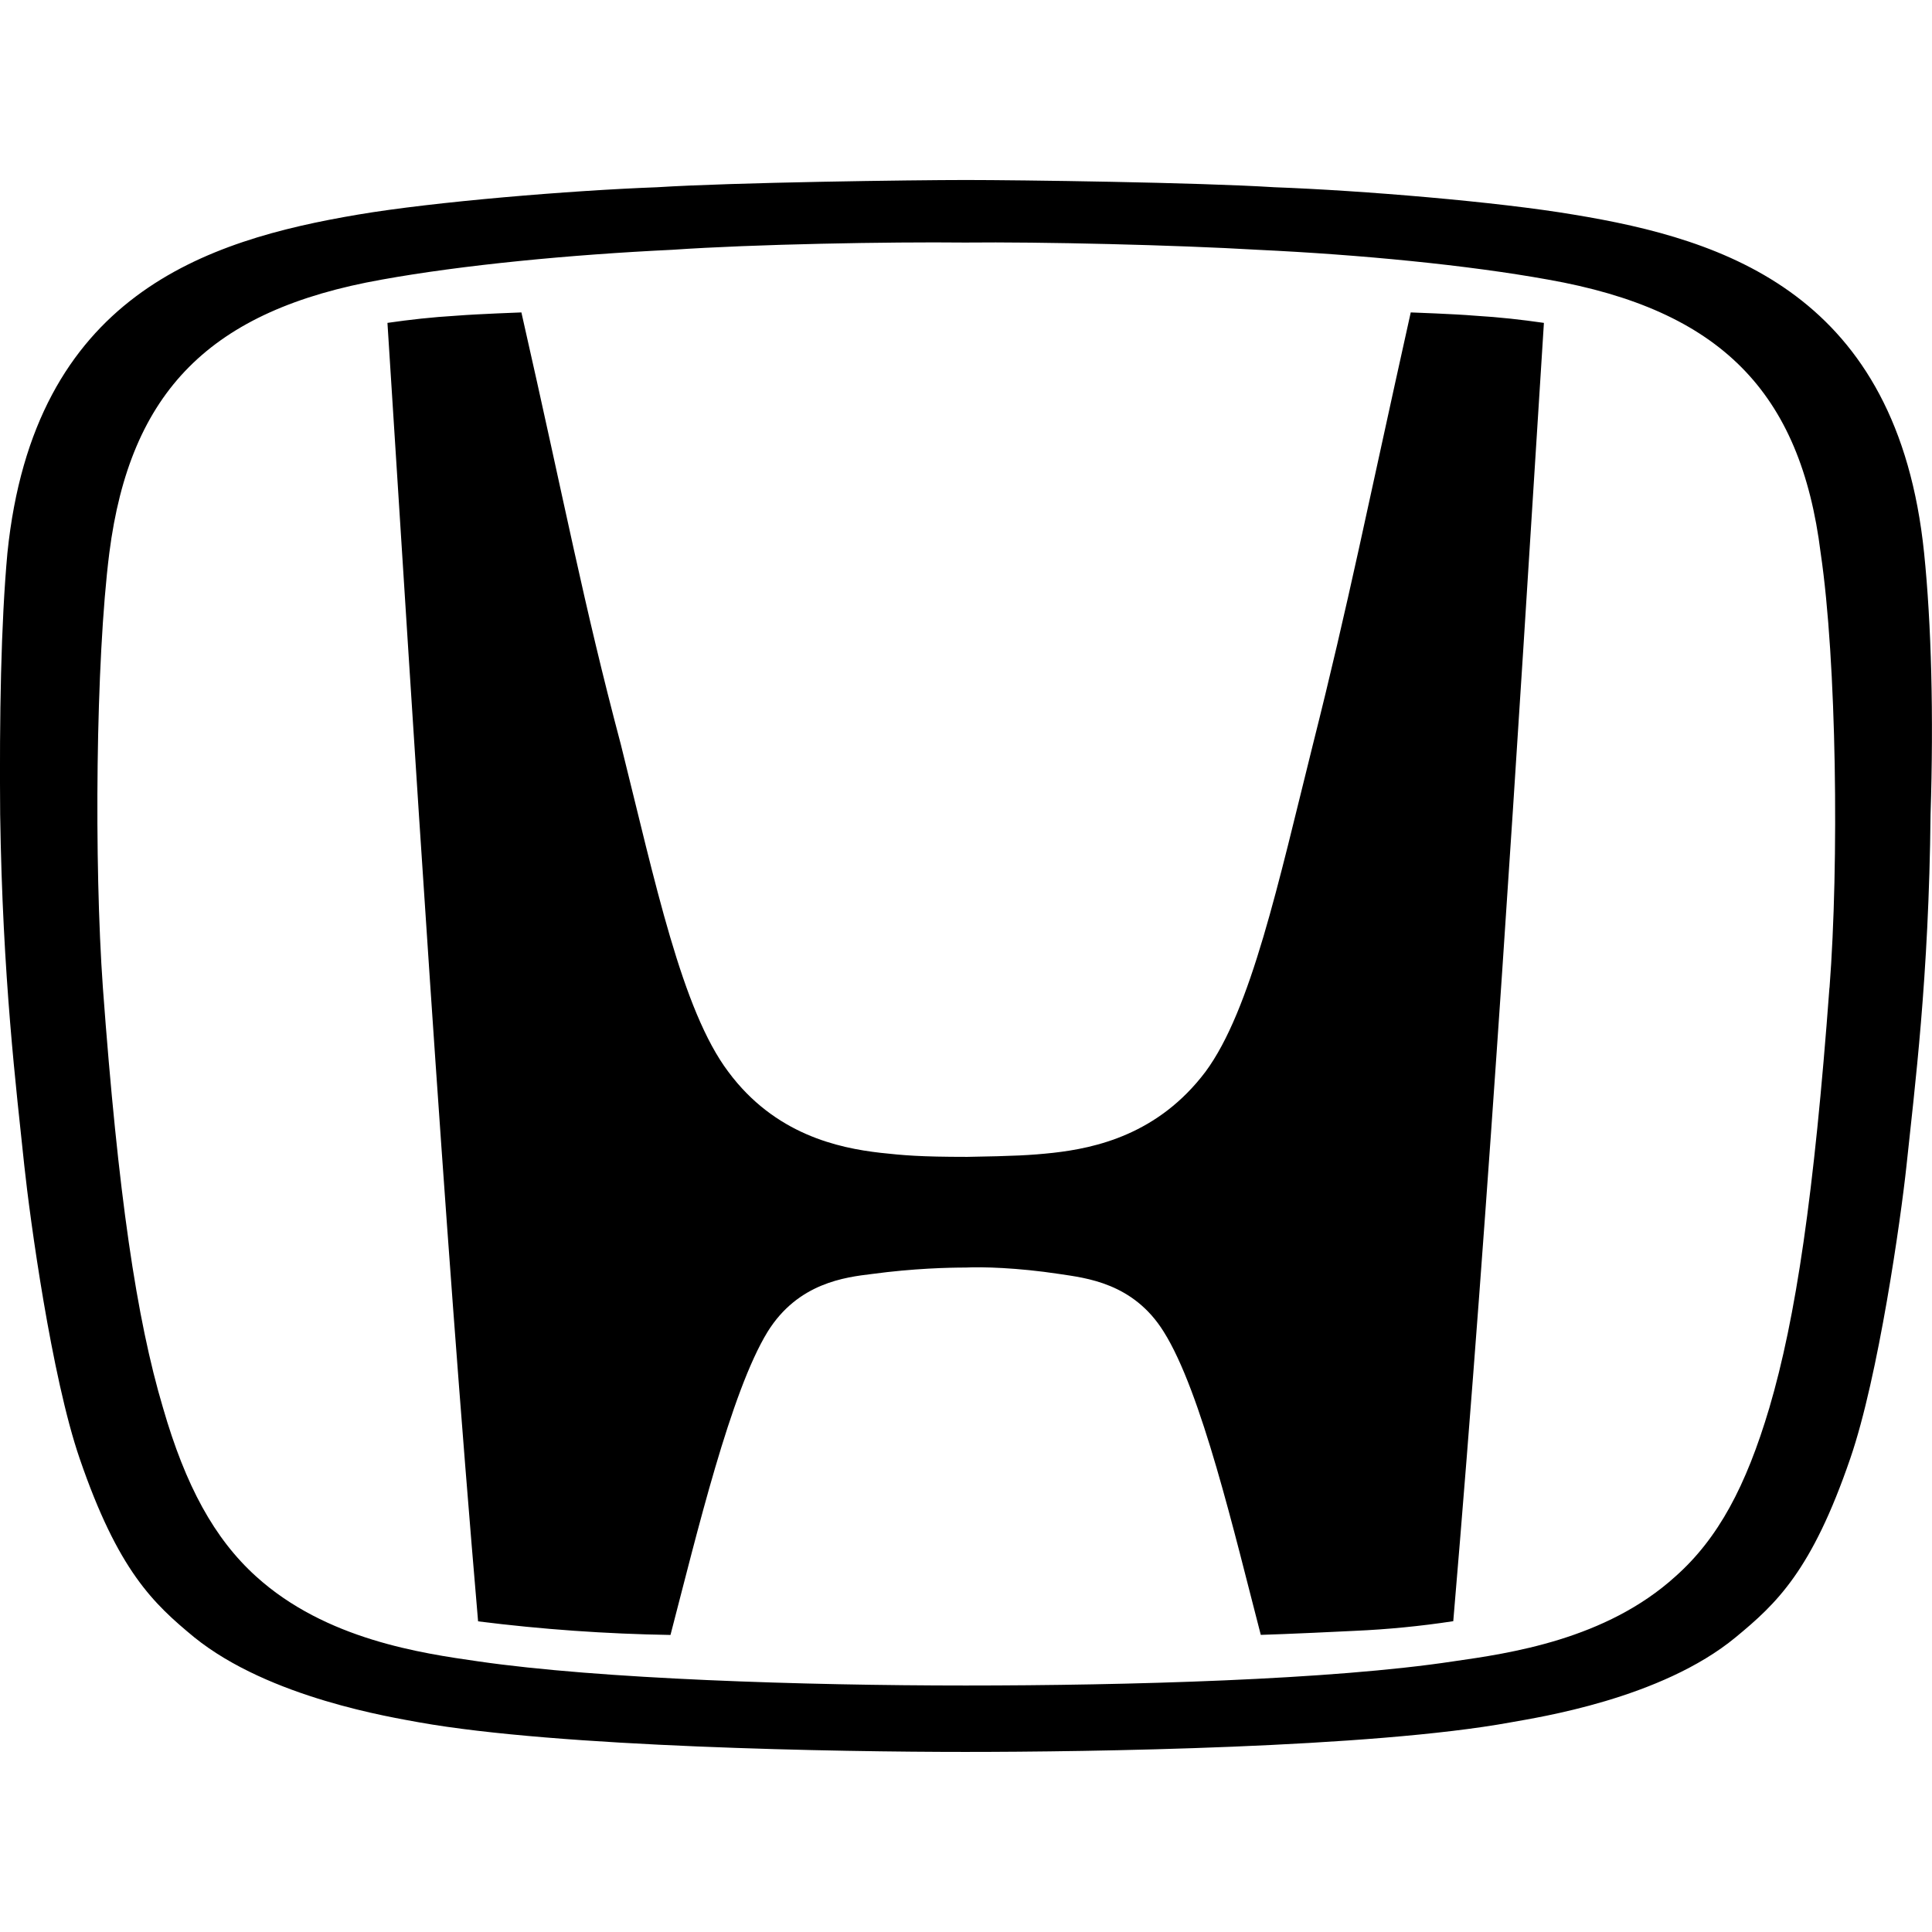
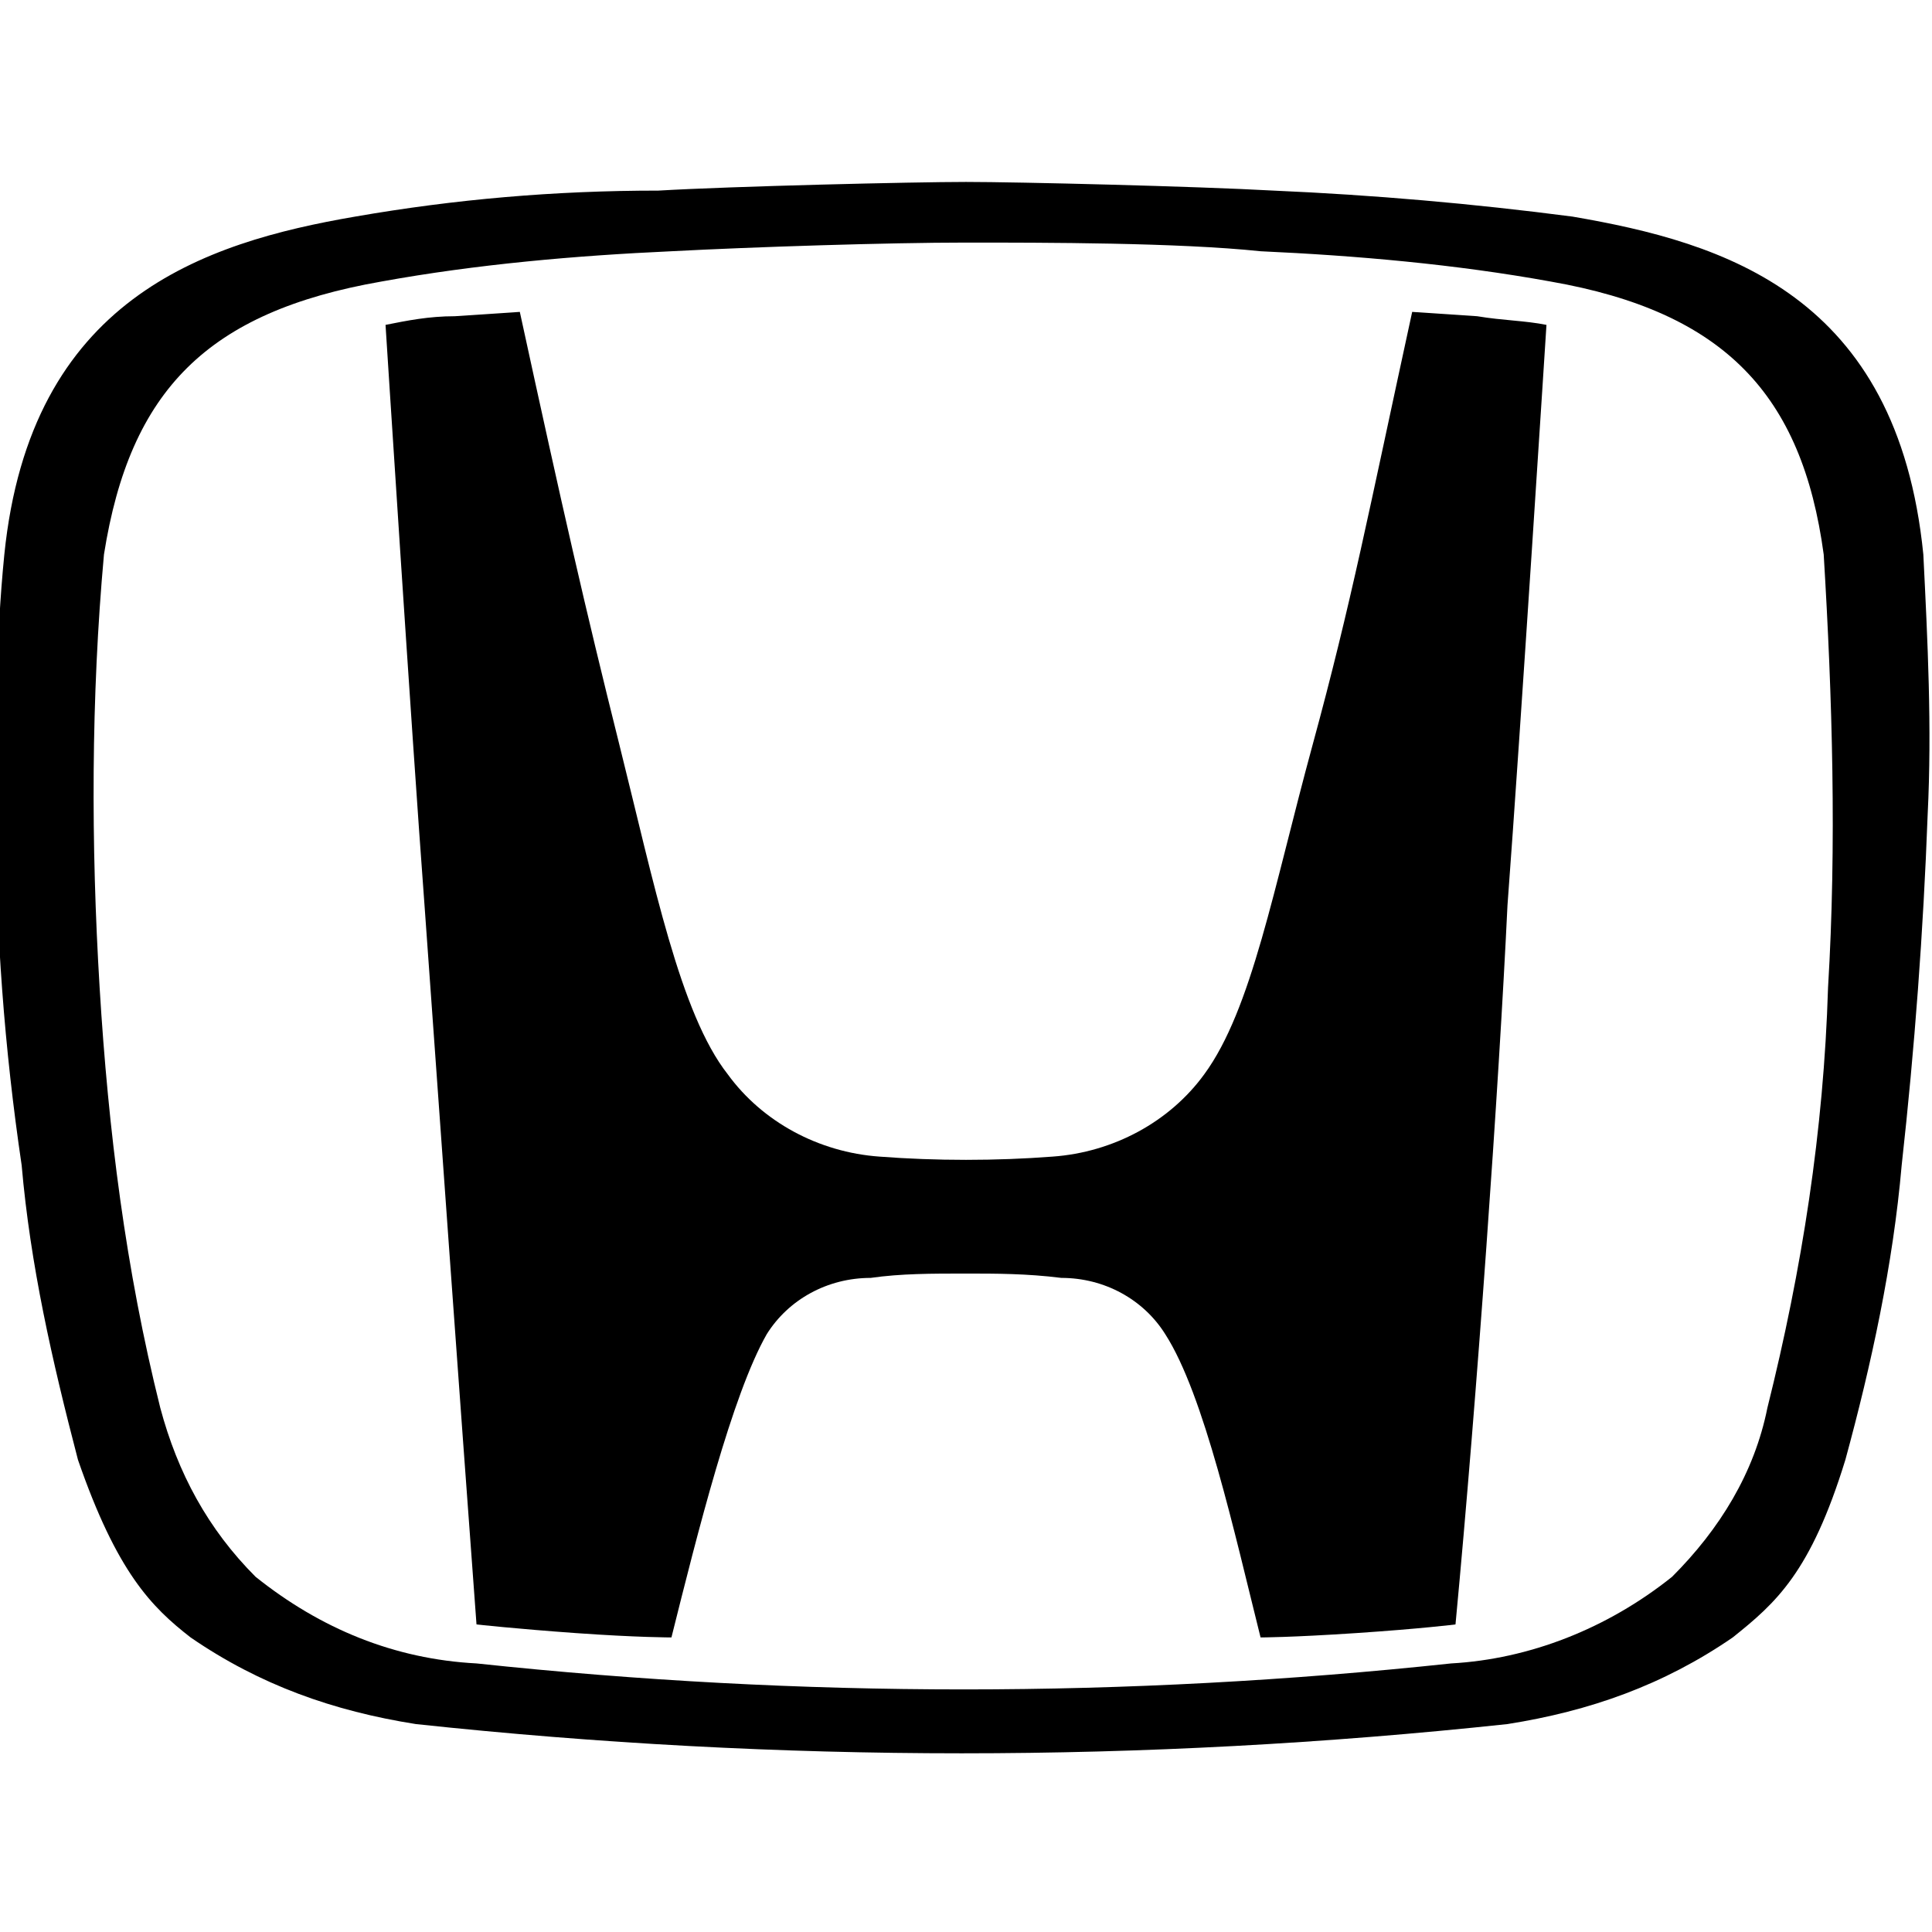
- <svg xmlns="http://www.w3.org/2000/svg" role="img" viewBox="0 0 24 24">
-   <path d="M23.902 6.87c-.33-3.218-2.47-3.895-4.354-4.204-.946-.16-2.63-.3-3.716-.34-.946-.06-3.168-.09-3.835-.09-.657 0-2.89.03-3.835.09-1.076.04-2.77.18-3.716.34C2.563 2.985.42 3.66.092 6.87c-.08.877-.1 2.023-.09 3.248.03 2.031.2 3.406.3 4.363.07.657.338 2.62.687 3.636.478 1.395.916 1.803 1.424 2.222.937.757 2.471.996 2.79 1.056 1.733.31 5.24.368 6.784.368 1.544 0 5.05-.05 6.784-.368.329-.06 1.863-.29 2.79-1.056.508-.419.946-.827 1.424-2.222.35-1.016.628-2.979.698-3.636.1-.957.279-2.332.299-4.363.04-1.225.01-2.371-.08-3.248m-1.176 5.4c-.19 2.57-.418 4.104-.747 5.22-.29.976-.637 1.623-1.165 2.092-.867.787-2.063.956-2.76 1.056-1.514.23-4.055.3-6.057.3-2.002 0-4.543-.08-6.057-.3-.697-.1-1.893-.269-2.76-1.056-.518-.469-.876-1.126-1.155-2.093-.329-1.105-.558-2.65-.747-5.22-.11-1.543-.09-4.054.08-5.4.258-2.011 1.255-3.018 3.387-3.396.996-.18 2.34-.31 3.606-.37 1.016-.07 2.7-.1 3.636-.09.936-.01 2.62.03 3.636.09 1.275.06 2.61.19 3.606.37 2.142.378 3.139 1.395 3.388 3.397.199 1.345.229 3.856.11 5.4m-5.202-8.39c-.548 2.462-.767 3.588-1.216 5.37-.428 1.715-.767 3.298-1.335 4.065-.587.777-1.365.947-1.893 1.006-.279.03-.478.04-1.066.05-.596 0-.796-.02-1.075-.05-.528-.06-1.315-.229-1.892-1.006-.578-.767-.907-2.35-1.335-4.064-.47-1.773-.678-2.91-1.236-5.37 0 0-.548.02-.797.04-.329.02-.588.05-.867.09.343 5.372.692 11.079 1.126 16.13a21.983 21.983 0 002.39.169c.33-1.266.748-3.02 1.207-3.767.378-.608.966-.677 1.295-.717.518-.07.956-.08 1.165-.08.2-.01.637 0 1.165.08.33.05.917.11 1.295.717.47.747.877 2.5 1.206 3.766 0 0 .358-.01 1.165-.05.41-.018.82-.058 1.226-.12.458-5.39.785-10.728 1.126-16.128-.28-.04-.538-.07-.867-.09-.23-.02-.787-.04-.787-.04z" />
+ <svg xmlns="http://www.w3.org/2000/svg" fill="#000000" version="1.1" id="Layer_1" viewBox="0 0 44.6 44.6" xml:space="preserve" width="800px" height="800px">
+   <g>
+     <path d="M32.6,7.2c-1,4.6-1.4,6.7-2.3,10s-1.4,6.1-2.5,7.6c-0.8,1.1-2.1,1.8-3.5,1.9c-1.3,0.1-2.7,0.1-4,0   c-1.4-0.1-2.7-0.8-3.5-1.9c-1.1-1.4-1.7-4.4-2.5-7.6S13,11.8,12,7.2l-1.5,0.1c-0.6,0-1.1,0.1-1.6,0.2c0,0,0.6,9.4,0.9,13.4   c0.3,4.2,0.8,11.2,1.2,16.6c0,0,0.9,0.1,2.3,0.2s2.2,0.1,2.2,0.1c0.6-2.4,1.4-5.6,2.2-7c0.5-0.8,1.4-1.3,2.4-1.3   c0.7-0.1,1.4-0.1,2.2-0.1l0,0c0.7,0,1.4,0,2.2,0.1c1,0,1.9,0.5,2.4,1.3c0.9,1.4,1.6,4.6,2.2,7c0,0,0.7,0,2.2-0.1s2.3-0.2,2.3-0.2   c0.5-5.3,1-12.4,1.2-16.6c0.3-4,0.9-13.4,0.9-13.4c-0.5-0.1-1-0.1-1.6-0.2L32.6,7.2z" />
+     <path d="M44.4,12.8c-0.6-6-4.6-7.2-8.1-7.8c-2.3-0.3-4.6-0.5-6.9-0.6c-1.8-0.1-5.9-0.2-7.1-0.2s-5.4,0.1-7.1,0.2   C12.8,4.4,10.5,4.6,8.2,5c-3.5,0.6-7.5,1.9-8.1,7.8c-0.2,2-0.2,4-0.2,6c0,2.7,0.2,5.4,0.6,8.1c0.2,2.3,0.7,4.5,1.3,6.8   c0.9,2.6,1.7,3.4,2.6,4.1c1.6,1.1,3.3,1.7,5.2,2c8.4,0.9,16.8,0.9,25.2,0c1.9-0.3,3.6-0.9,5.2-2c1-0.8,1.8-1.5,2.6-4.1   c0.6-2.2,1.1-4.5,1.3-6.8c0.3-2.7,0.5-5.4,0.6-8.1C44.6,16.8,44.5,14.8,44.4,12.8z M42.2,22.8c-0.1,3.3-0.6,6.5-1.4,9.7   c-0.3,1.5-1.1,2.8-2.2,3.9c-1.5,1.2-3.3,1.9-5.1,2c-7.5,0.8-15,0.8-22.5,0c-1.9-0.1-3.6-0.8-5.1-2c-1.1-1.1-1.8-2.4-2.2-3.9   c-0.8-3.2-1.2-6.4-1.4-9.7c-0.2-3.3-0.2-6.7,0.1-10C3,9,4.8,7.2,8.8,6.5c2.2-0.4,4.5-0.6,6.7-0.7c1.9-0.1,5-0.2,6.8-0.2   s4.9,0,6.8,0.2c2.2,0.1,4.5,0.3,6.7,0.7c4,0.7,5.8,2.6,6.3,6.3C42.3,16.1,42.4,19.5,42.2,22.8L42.2,22.8z" />
+   </g>
</svg>
